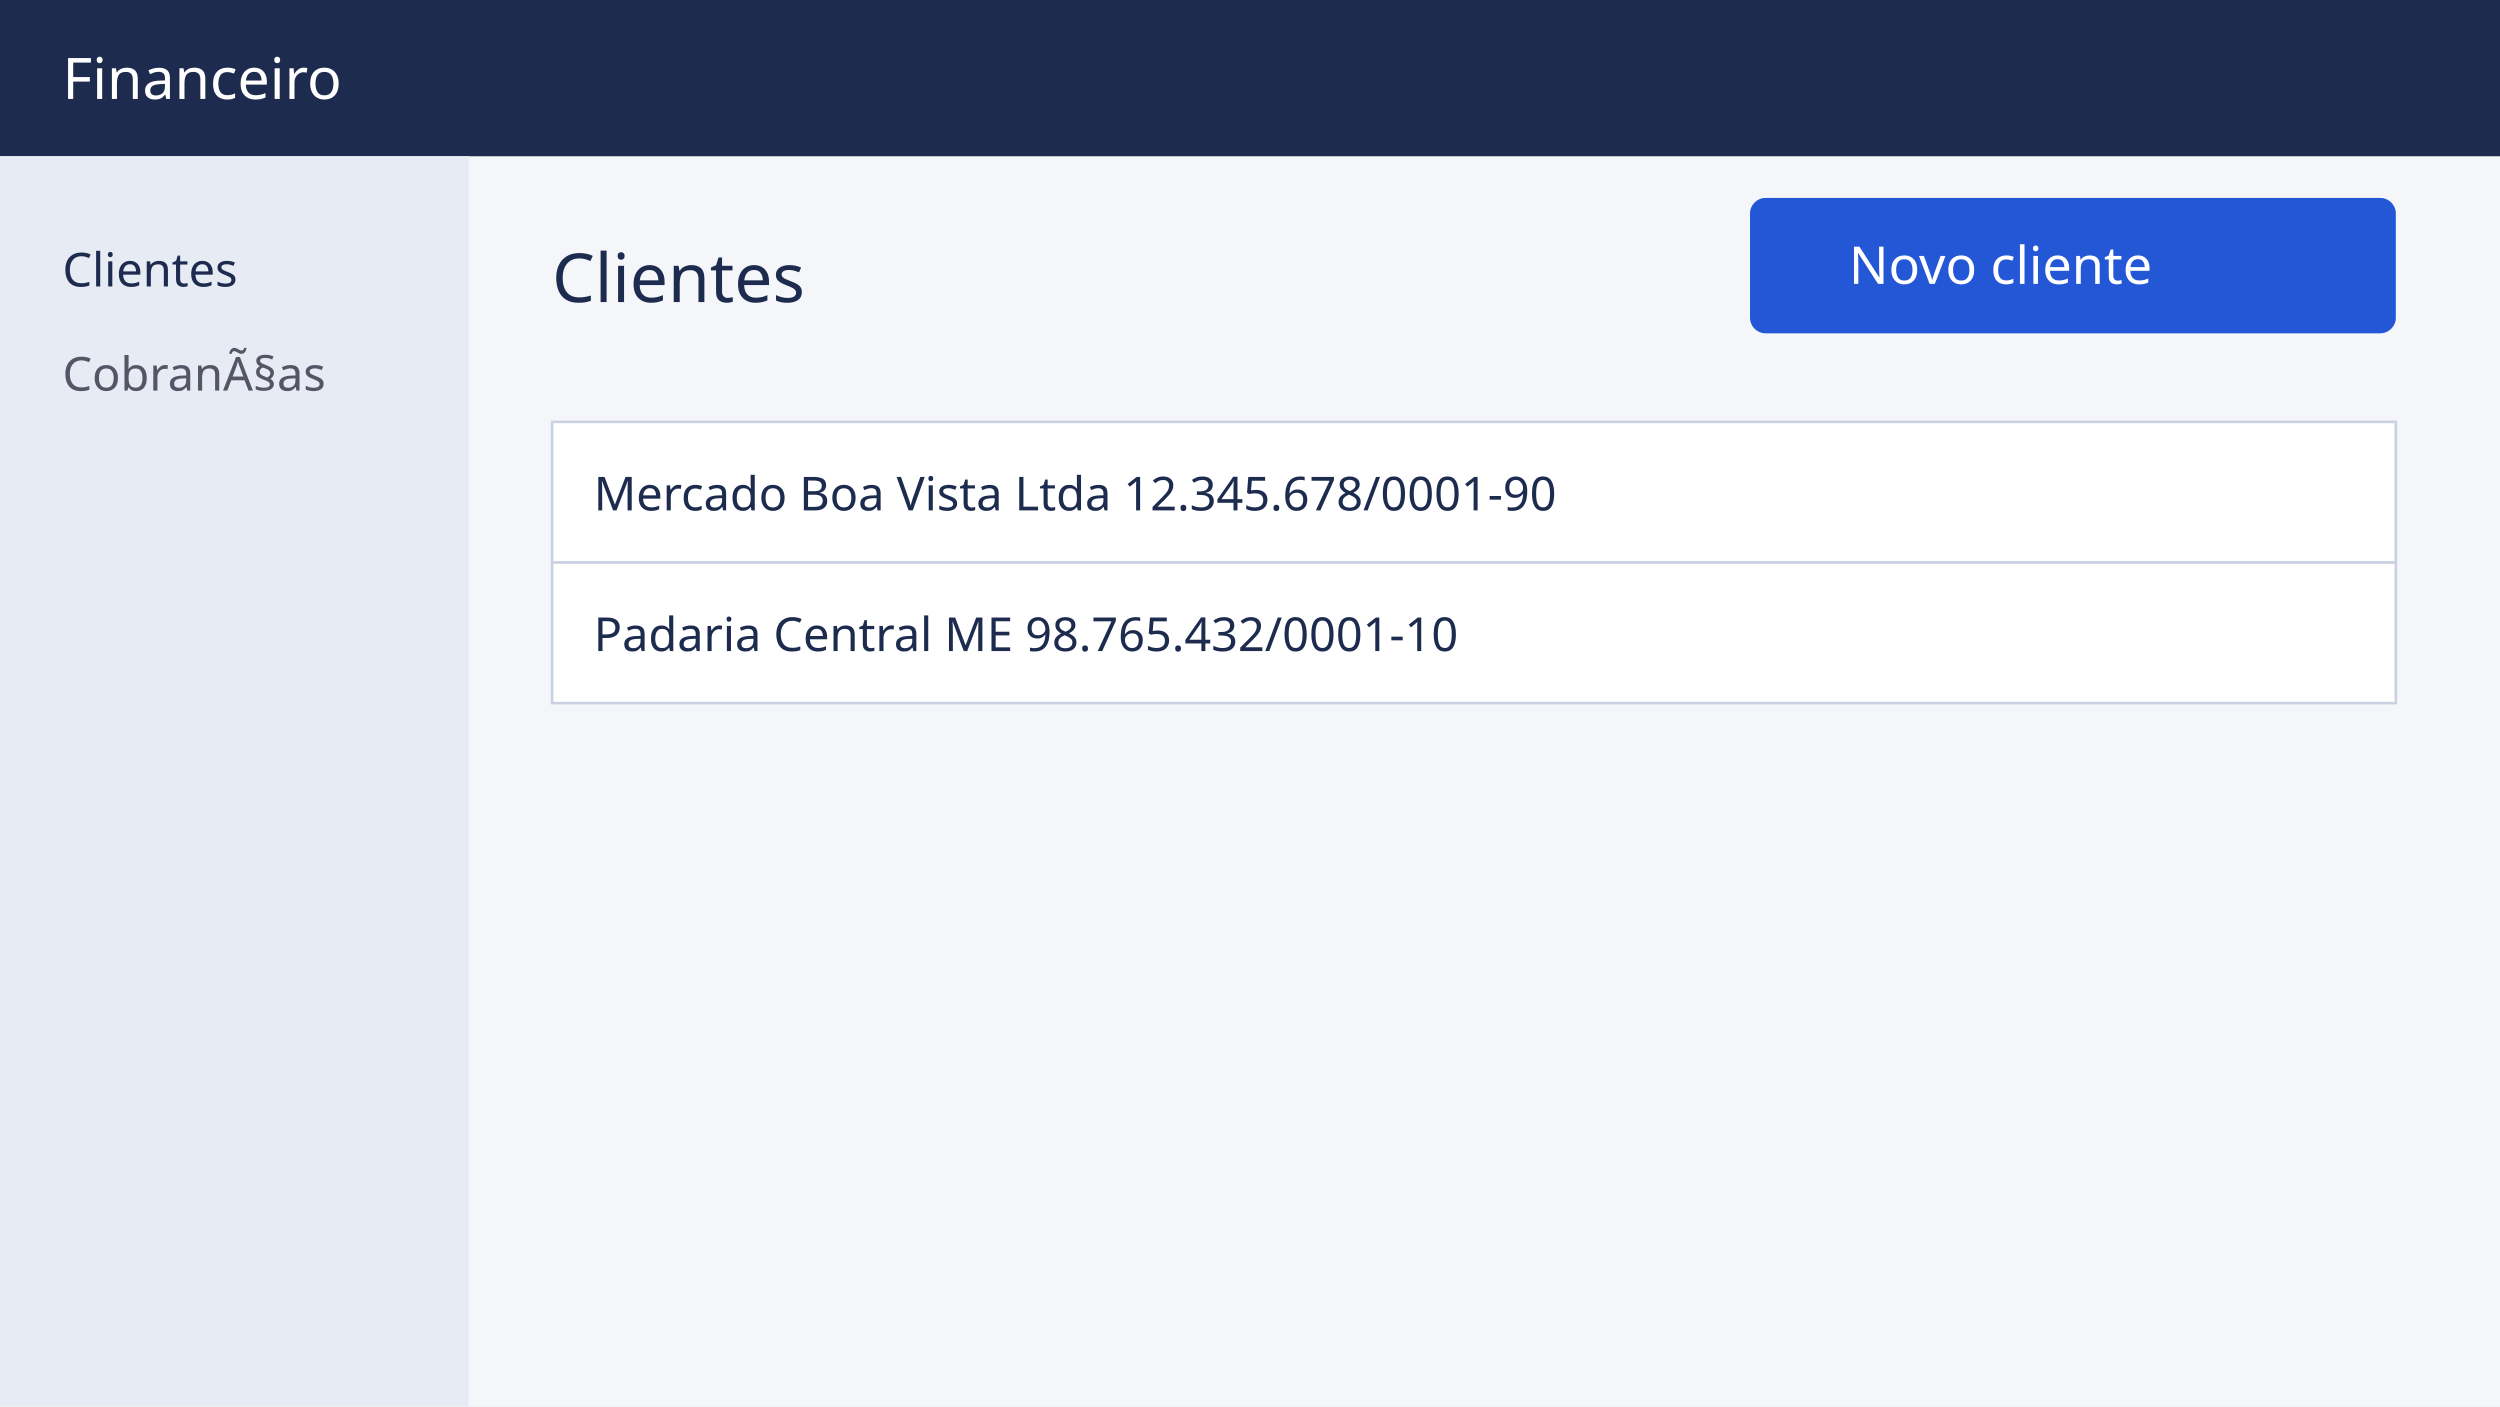
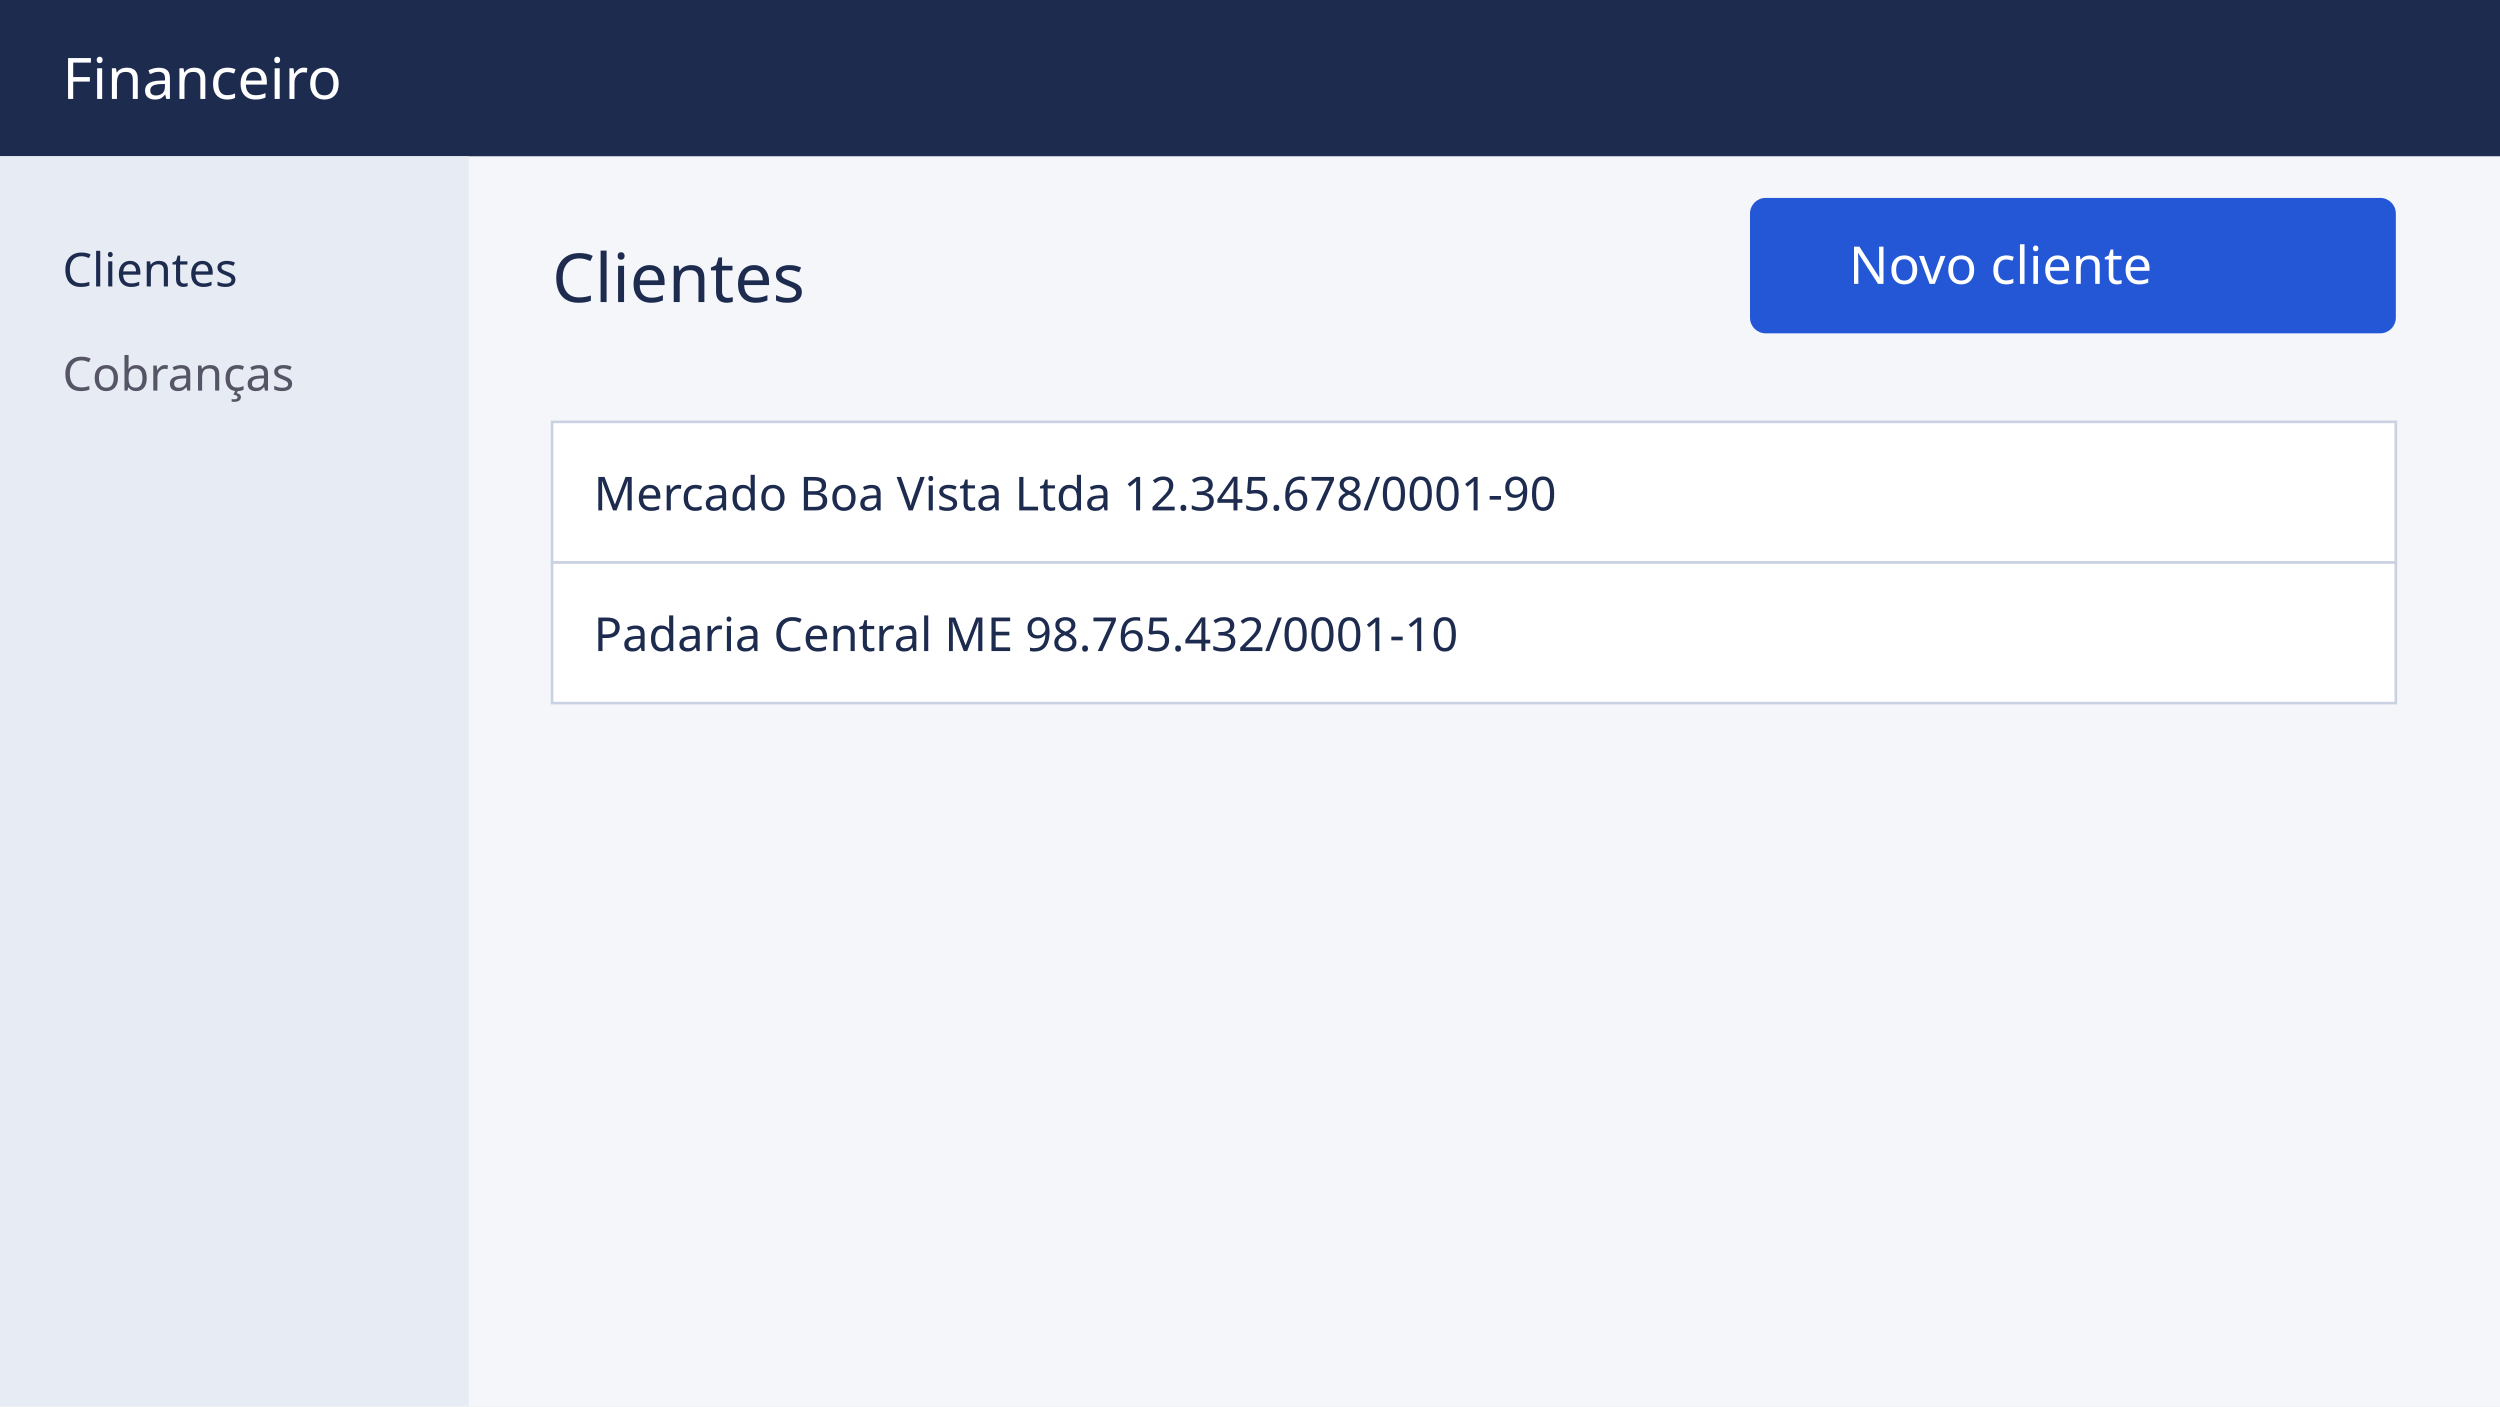
<svg xmlns="http://www.w3.org/2000/svg" width="960" height="540" viewBox="0 0 960 540">
  <rect width="960" height="540" fill="#f4f6fa" />
  <rect width="960" height="60" fill="#1d2b4f" />
  <text x="24" y="38" font-family="sans-serif" font-size="22" fill="#fff">Financeiro</text>
  <rect x="0" y="60" width="180" height="480" fill="#e7ebf3" />
  <text x="24" y="110" font-family="sans-serif" font-size="18" fill="#1d2b4f">Clientes</text>
-   <text x="24" y="150" font-family="sans-serif" font-size="18" fill="#556">CobranÃ§as</text>
+   <text x="24" y="150" font-family="sans-serif" font-size="18" fill="#556">Cobranças</text>
  <text x="212" y="116" font-family="sans-serif" font-size="26" fill="#1d2b4f">Clientes</text>
  <rect x="672" y="76" width="248" height="52" rx="6" fill="#2457d6" />
  <text x="710" y="109" font-family="sans-serif" font-size="20" fill="#fff">Novo cliente</text>
  <rect x="212" y="162" width="708" height="54" fill="#fff" stroke="#c9d1e3" />
  <text x="228" y="196" font-family="sans-serif" font-size="18" fill="#1d2b4f">Mercado Boa Vista Ltda    12.345.678/0001-90</text>
  <rect x="212" y="216" width="708" height="54" fill="#fff" stroke="#c9d1e3" />
  <text x="228" y="250" font-family="sans-serif" font-size="18" fill="#1d2b4f">Padaria Central ME    98.765.432/0001-10</text>
</svg>
